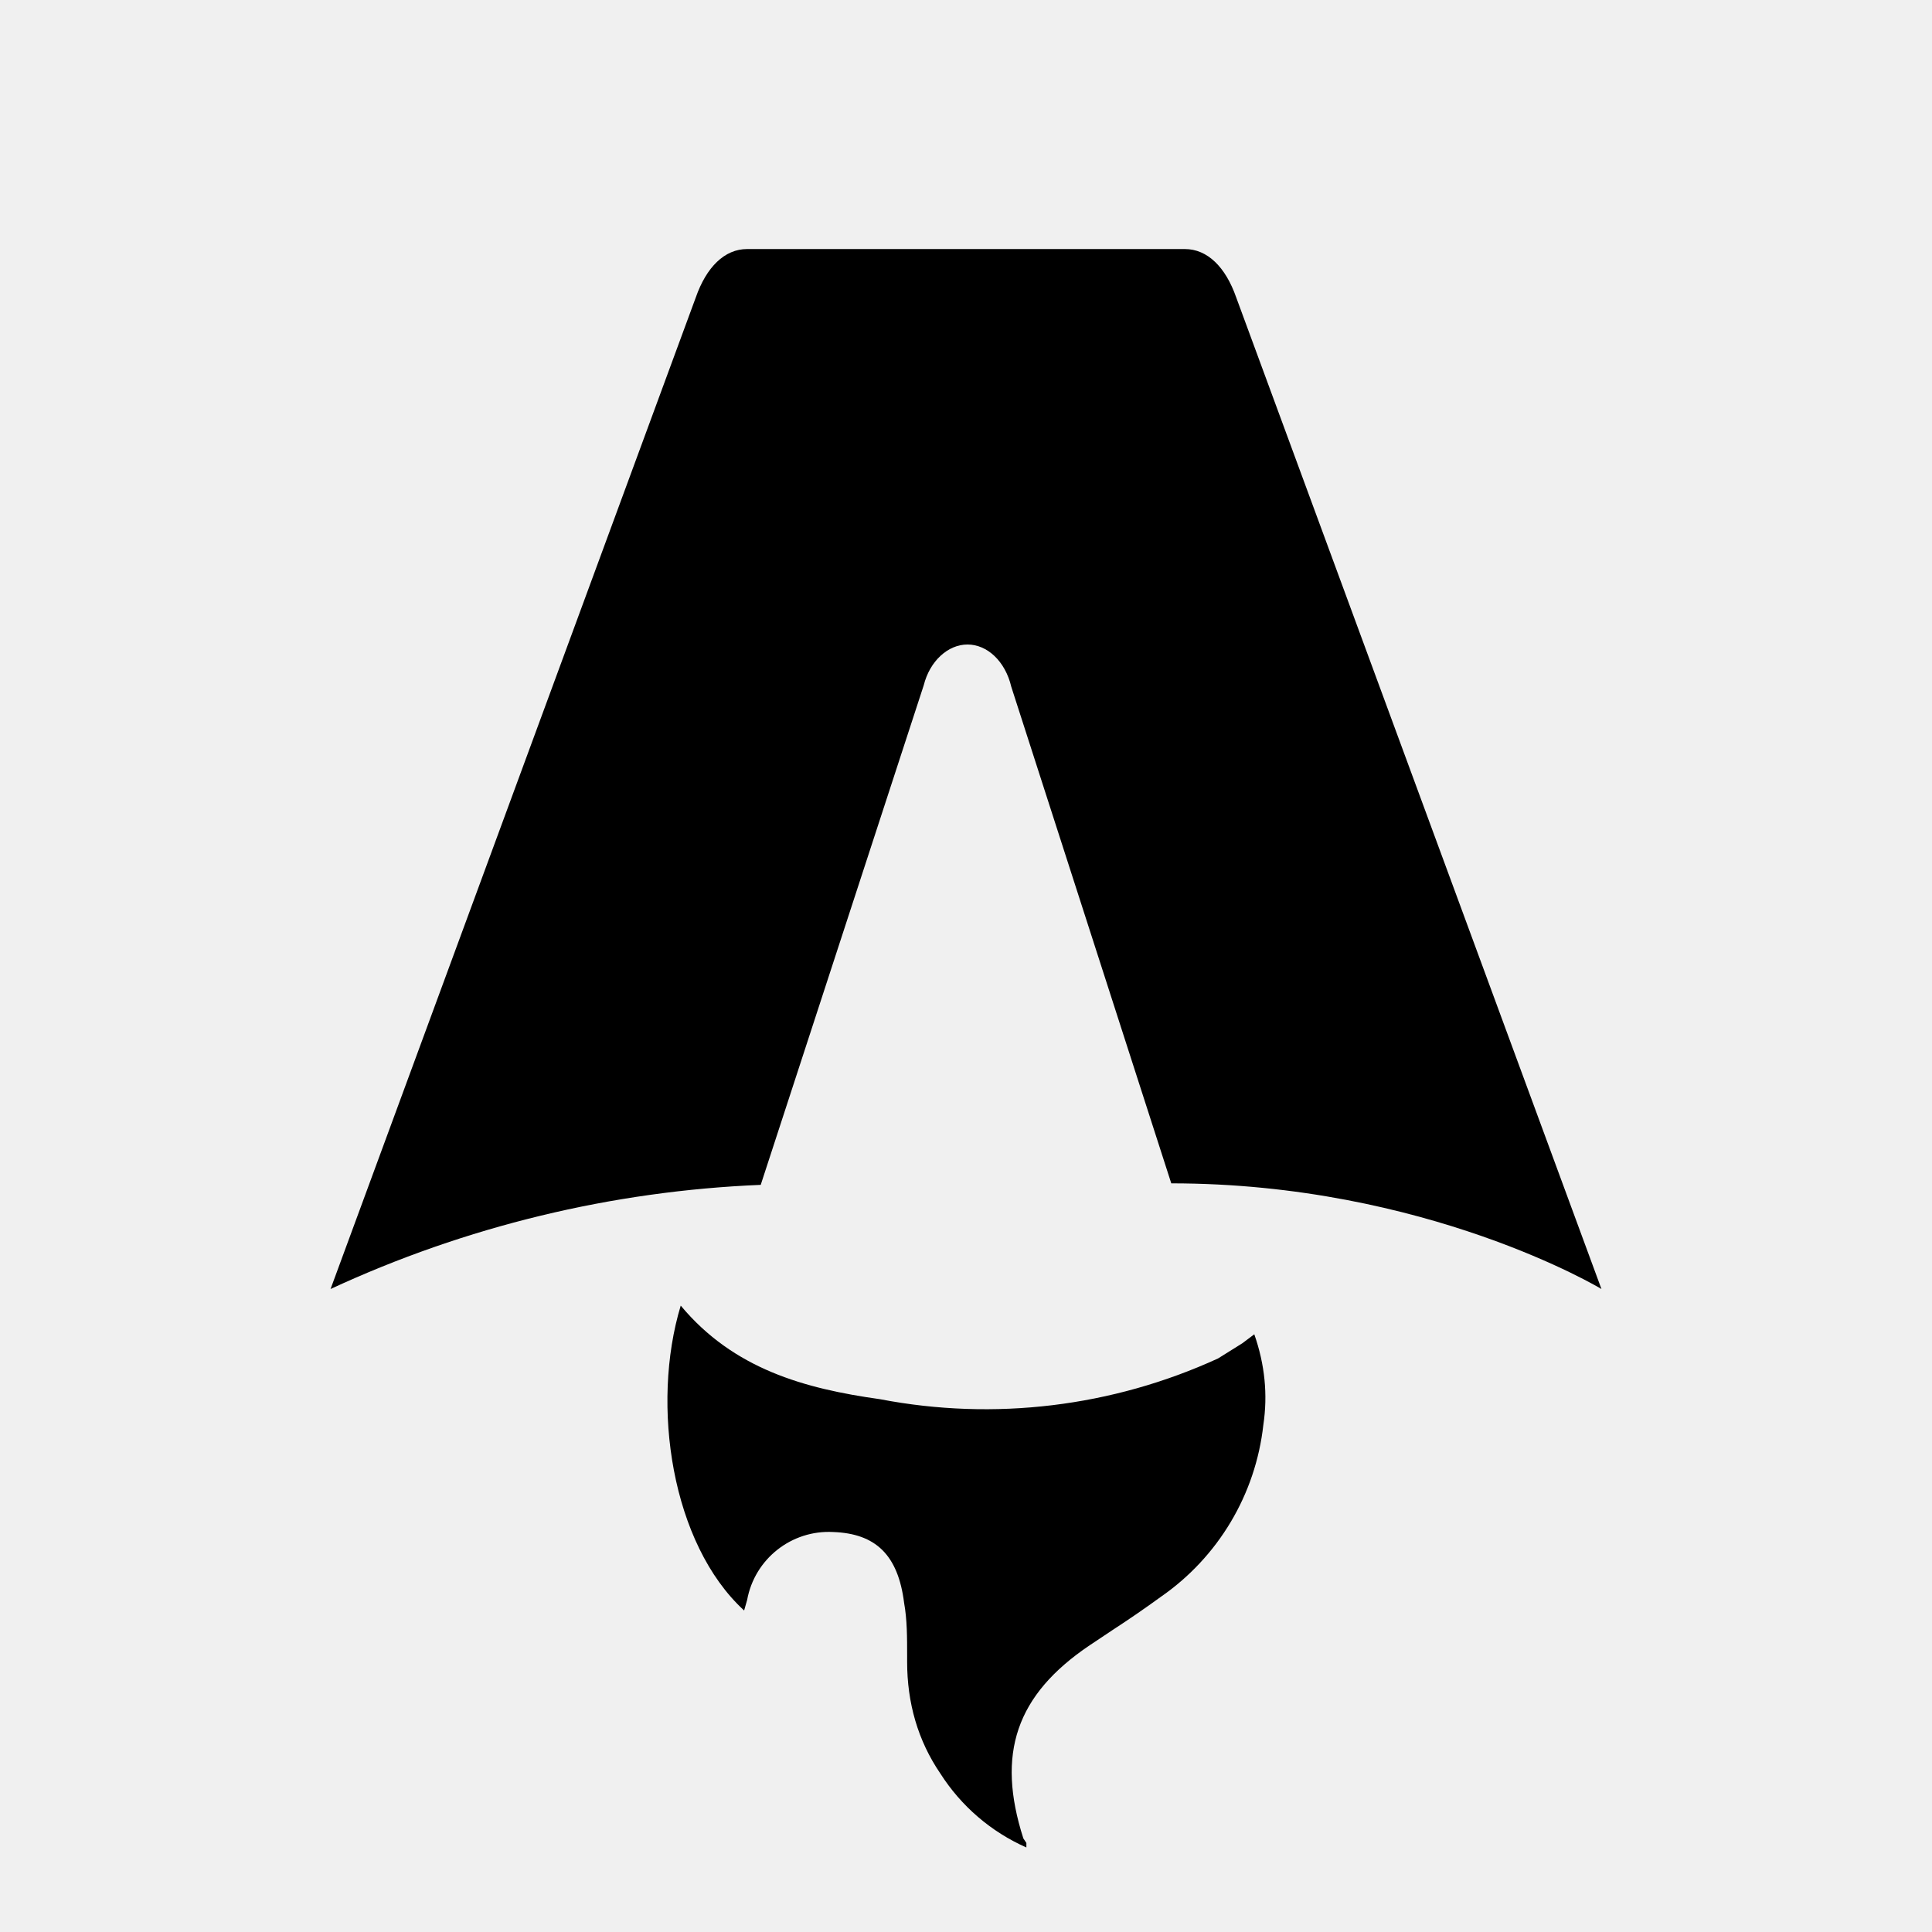
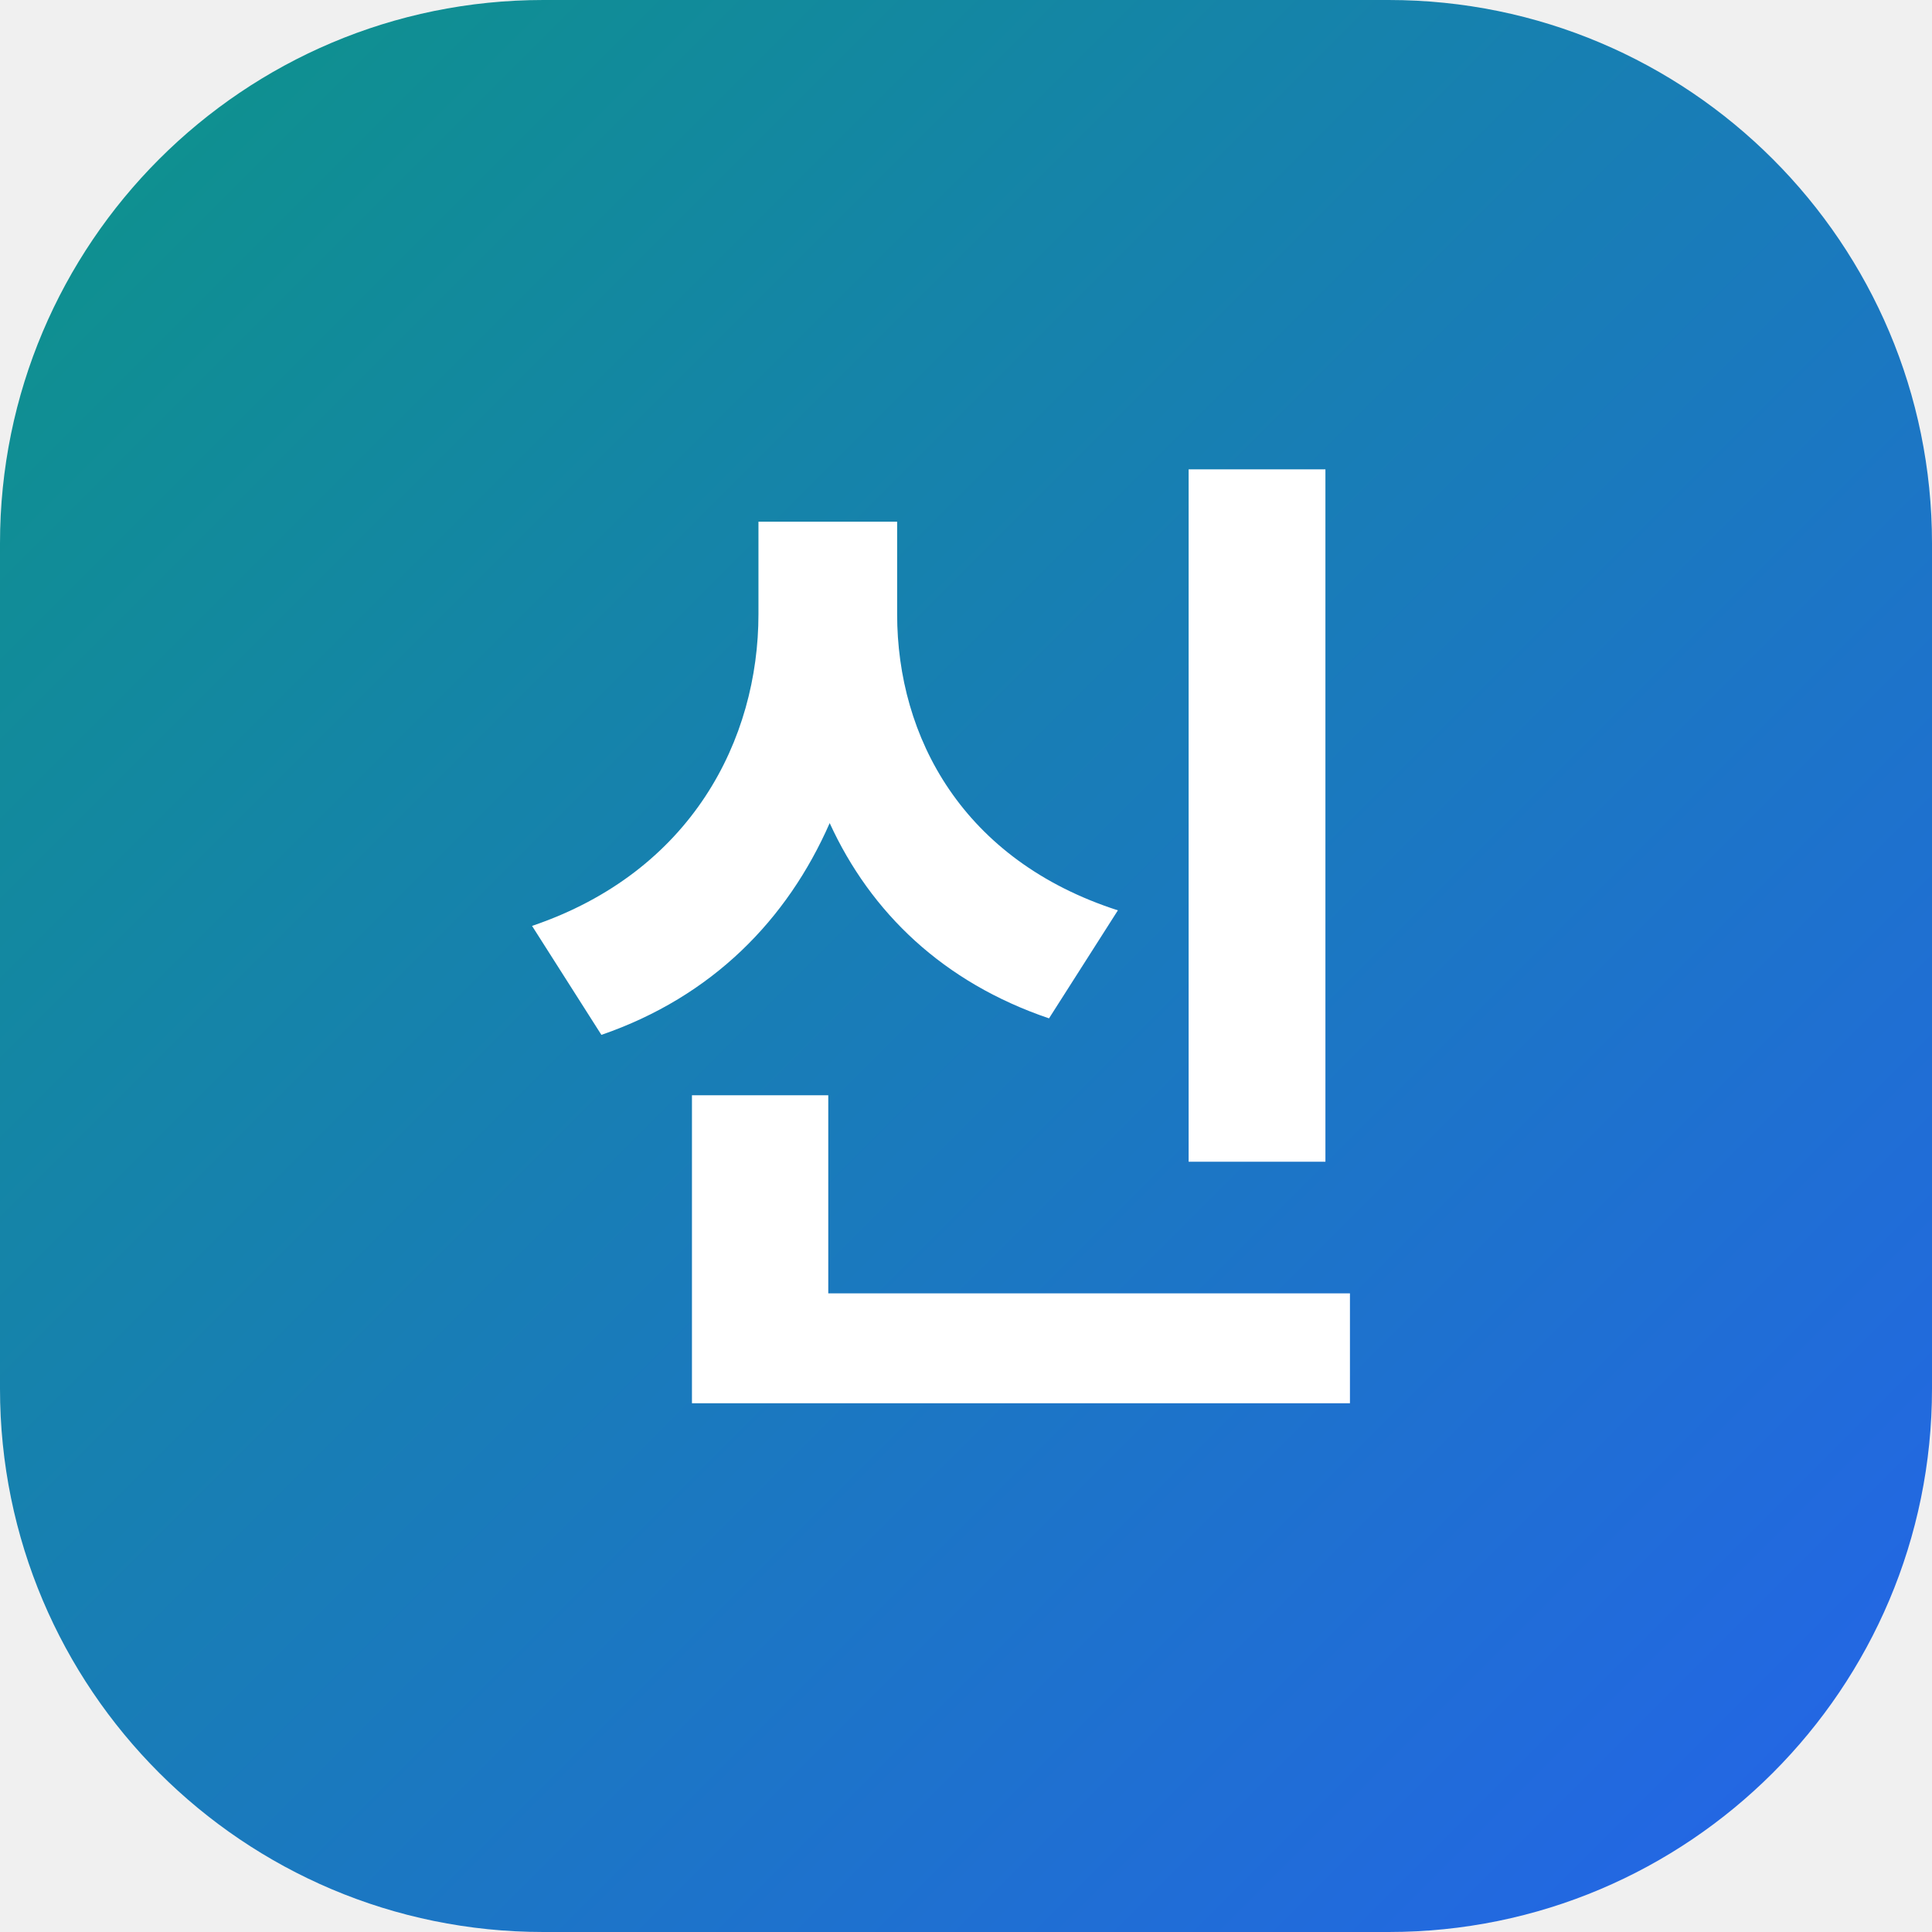
- <svg xmlns="http://www.w3.org/2000/svg" fill="none" viewBox="0 0 128 128">
-   <path d="M50.4 78.5a75.1 75.1 0 0 0-28.5 6.9l24.2-65.7c.7-2 1.9-3.2 3.4-3.2h29c1.5 0 2.7 1.2 3.4 3.2l24.2 65.7s-11.6-7-28.5-7L67 45.5c-.4-1.7-1.6-2.8-2.9-2.8-1.3 0-2.5 1.1-2.9 2.7L50.4 78.5Zm-1.1 28.2Zm-4.2-20.2c-2 6.6-.6 15.8 4.2 20.2a17.5 17.5 0 0 1 .2-.7 5.5 5.5 0 0 1 5.7-4.5c2.8.1 4.3 1.5 4.7 4.7.2 1.1.2 2.3.2 3.5v.4c0 2.7.7 5.2 2.2 7.4a13 13 0 0 0 5.7 4.9v-.3l-.2-.3c-1.8-5.6-.5-9.5 4.4-12.8l1.5-1a73 73 0 0 0 3.2-2.2 16 16 0 0 0 6.8-11.4c.3-2 .1-4-.6-6l-.8.6-1.6 1a37 37 0 0 1-22.4 2.7c-5-.7-9.7-2-13.2-6.2Z" />
-   <style>
-         path { fill: #000; }
-         @media (prefers-color-scheme: dark) {
-             path { fill: #FFF; }
-         }
-     </style>
+ <svg xmlns="http://www.w3.org/2000/svg" viewBox="0 0 64 64">
+   <defs>
+     <linearGradient id="g" x1="0" y1="0" x2="1" y2="1">
+       <stop offset="0" stop-color="#0d9488" />
+       <stop offset="1" stop-color="#2563eb" />
+     </linearGradient>
+   </defs>
+   <rect width="64" height="64" rx="18" fill="url(#g)" />
+   <text x="32" y="44" text-anchor="middle" font-family="Apple SD Gothic Neo, Noto Sans KR, sans-serif" font-size="34" font-weight="800" fill="#fff">신</text>
</svg>
